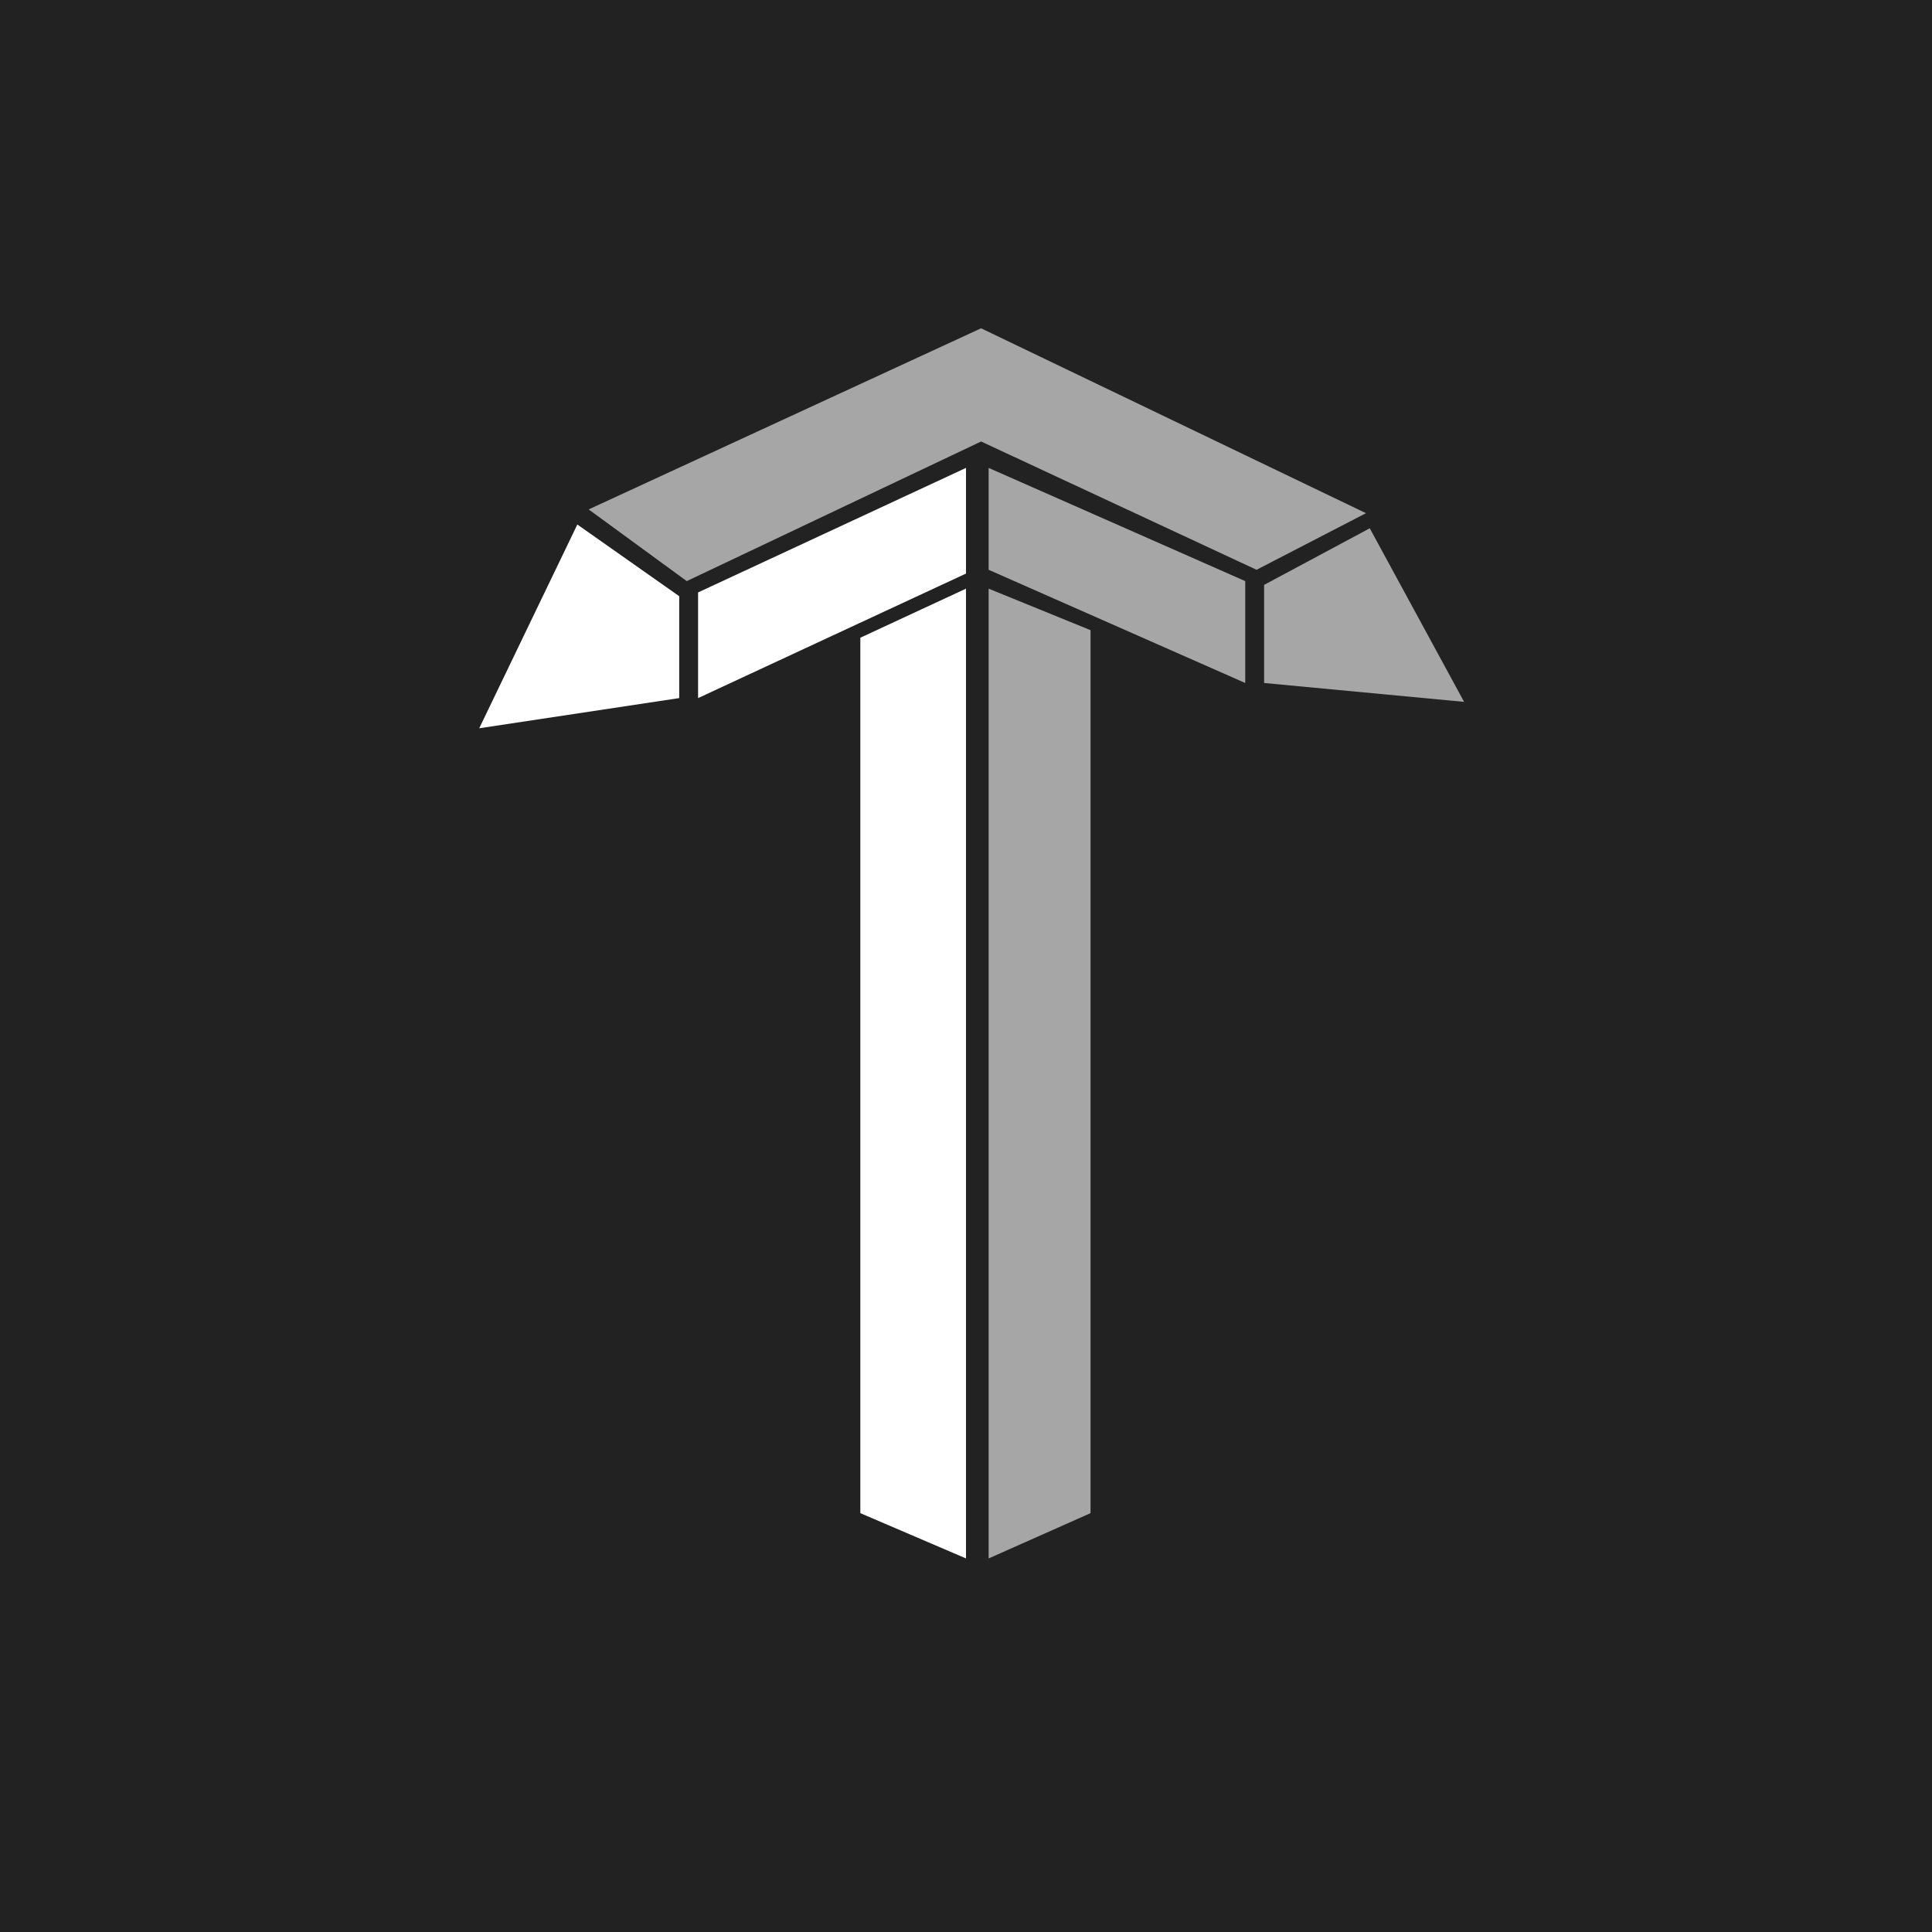
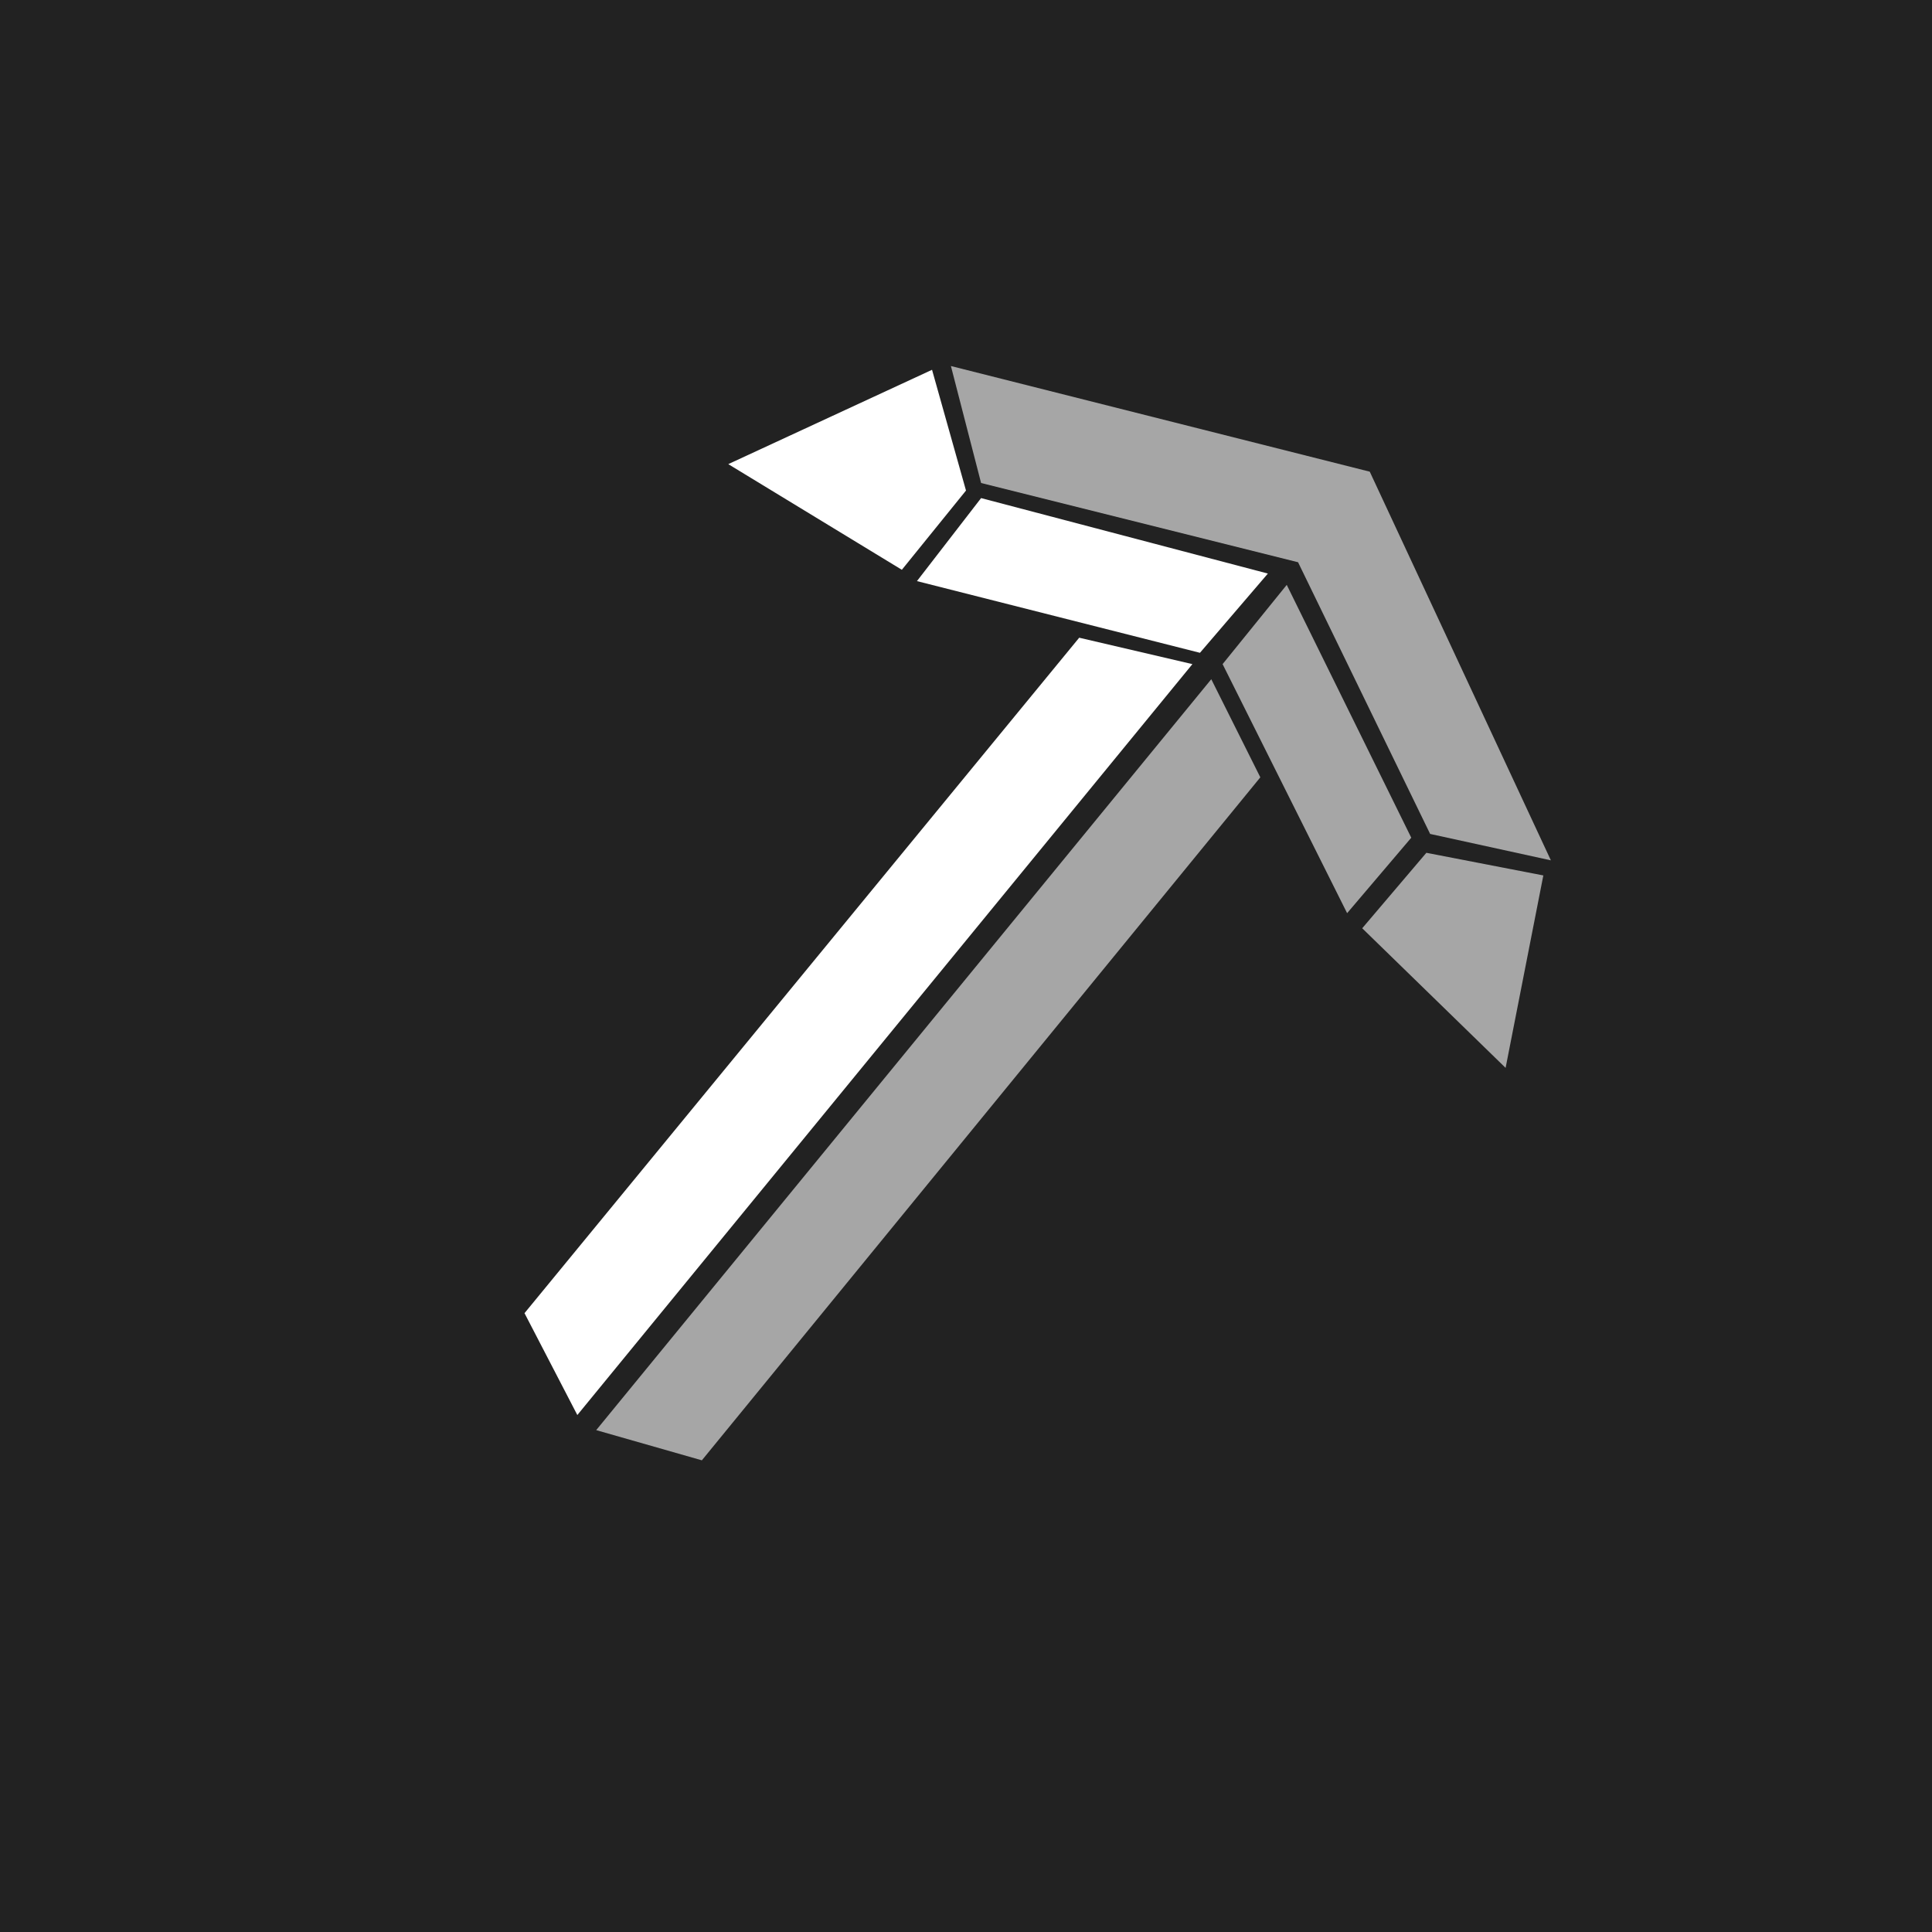
<svg xmlns="http://www.w3.org/2000/svg" width="512px" height="512px" viewBox="0 0 512 512" version="1.2">
  <style type="text/css">
- 		.background {
+ 		rect {
			fill: rgb(34, 34, 34);
		}
		@media (prefers-color-scheme: dark) {
- 			.background { fill: rgb(255, 0, 0); }
+ 			rect { fill: none; }
		}
	</style>
  <g id="logo">
-     <rect class="background" width="512" height="512" />
-     <polygon style="fill: rgb(166, 166, 166);" points="156 135 260 87 362 136 333 151 260 117 182 154 156 135" />
-     <polygon style="fill: rgb(166, 166, 166);" points="262 151 262 124 330 154 330 181 262 151" />
-     <polygon style="fill: rgb(166, 166, 166);" points="335 155 363 140 388 186 335 181 335 155" />
-     <polygon style="fill: rgb(166, 166, 166);" points="262 413 262 156 289 167 289 401 262 413" />
-     <polygon style="fill: rgb(255, 255, 255);" points="185 157 256 124 256 152 185 185 185 157" />
-     <polygon style="fill: rgb(255, 255, 255);" points="180 158 180 185 127 193 153 139 180 158" />
-     <polygon style="fill: rgb(255, 255, 255);" points="228 401 228 169 256 156 256 413 228 401" />
+     <rect width="512" height="512" />
+     <polygon style="fill: rgb(166, 166, 166);" points="252 97 363 125 411 228 379 221 344 149 260 128 252 97" />
+     <polygon style="fill: rgb(166, 166, 166);" points="324 176 341 155 374 222 357 242 324 176" />
+     <polygon style="fill: rgb(166, 166, 166);" points="378 226 409 232 399 283 361 246 378 226" />
+     <polygon style="fill: rgb(166, 166, 166);" points="158 379 321 180 334 206 186 387 158 379" />
+     <polygon style="fill: rgb(255, 255, 255);" points="260 132 336 152 318 173 243 154 260 132" />
+     <polygon style="fill: rgb(255, 255, 255);" points="256 130 239 151 193 123 247 98 256 130" />
+     <polygon style="fill: rgb(255, 255, 255);" points="139 348 286 169 316 176 153 375 139 348" />
  </g>
</svg>
